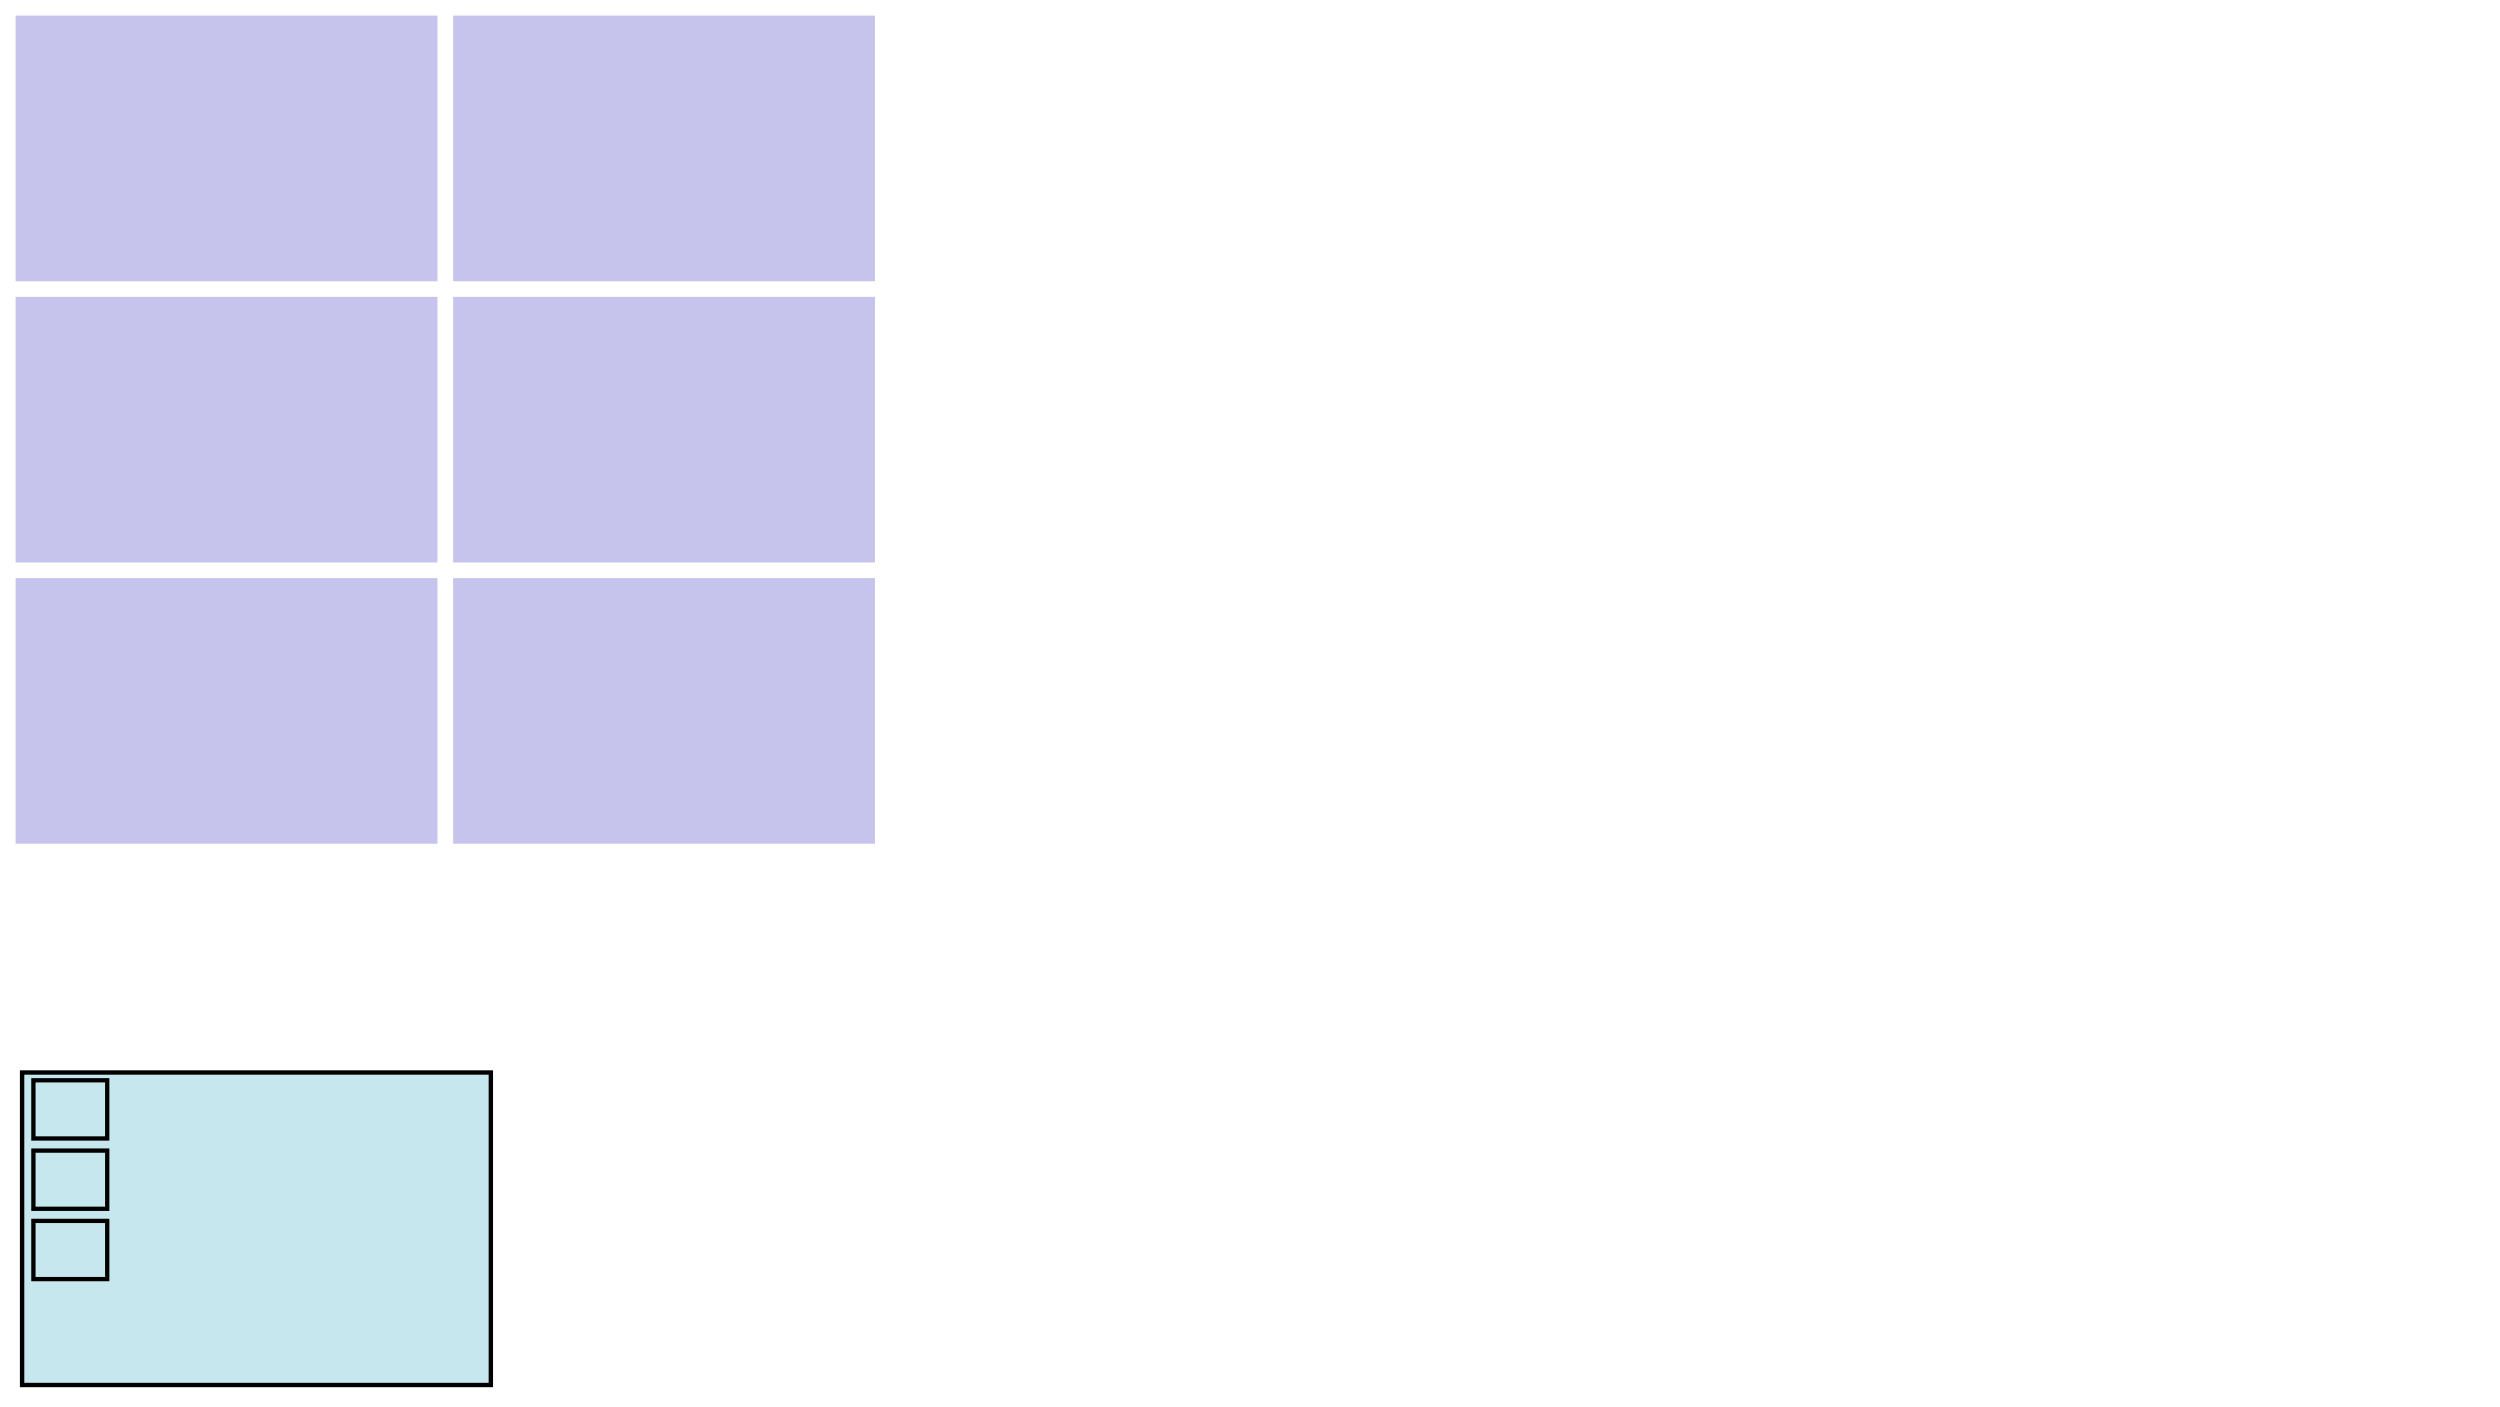
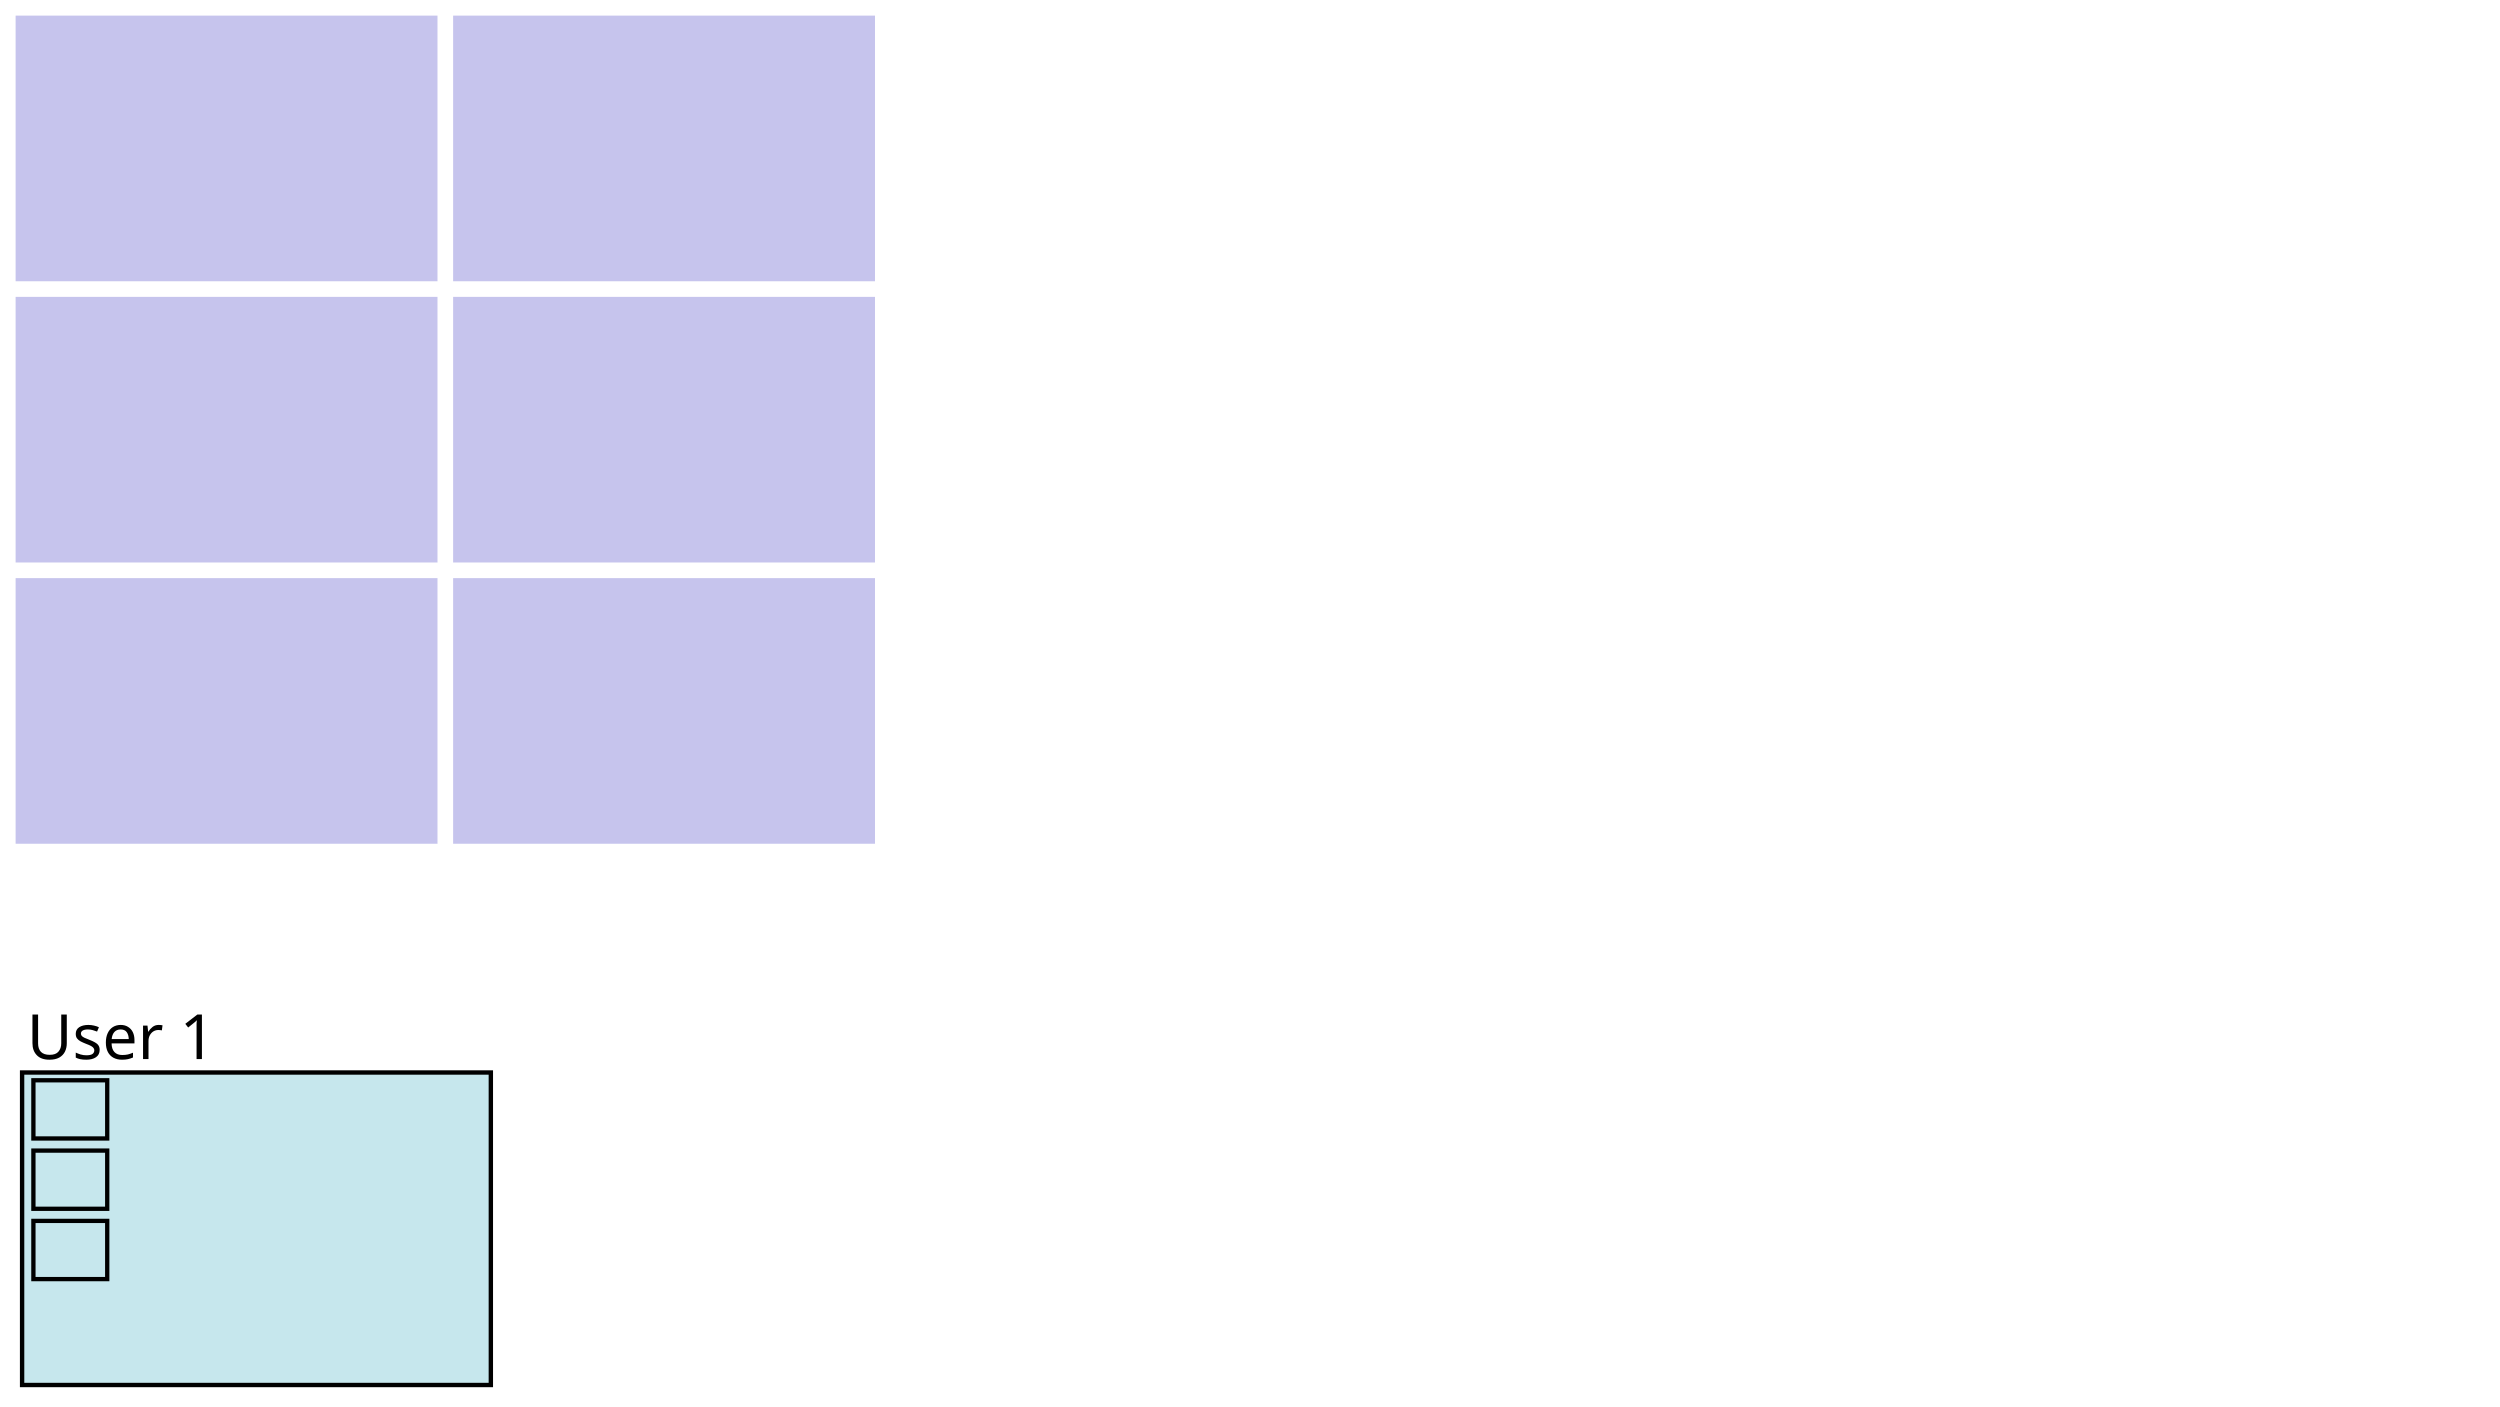
<svg xmlns="http://www.w3.org/2000/svg" width="1600" height="900" viewBox="0 0 423.333 238.125" version="1.1" id="svg8">
  <defs id="defs2" />
  <g id="layer1">
    <rect style="fill:#c6e7ed;fill-opacity:0.996;stroke:#000000;stroke-width:0.741;stroke-opacity:1" id="rect1098" width="79.375" height="52.917" x="3.742" y="181.61" />
    <rect style="fill:none;fill-opacity:0.996;stroke:#000000;stroke-width:0.728;stroke-opacity:1" id="playerpiece-0-0" width="12.501" height="9.855" x="5.656" y="182.927" />
    <rect style="fill:none;fill-opacity:0.996;stroke:#000000;stroke-width:0.728;stroke-opacity:1" id="playerpiece-0-1" width="12.501" height="9.855" x="5.656" y="194.833" />
    <rect style="fill:none;fill-opacity:0.996;stroke:#000000;stroke-width:0.728;stroke-opacity:1" id="playerpiece-0-2" width="12.501" height="9.855" x="5.656" y="206.739" />
    <rect style="fill:#c6c4ed;fill-opacity:0.996;stroke:none;stroke-width:0.631;stroke-opacity:1" id="placement_location-1" width="71.438" height="44.979" x="2.646" y="2.646" />
    <rect style="fill:#c6c4ed;fill-opacity:0.996;stroke:none;stroke-width:0.631;stroke-opacity:1" id="placement_location-2" width="71.438" height="44.979" x="2.646" y="50.271" />
    <rect style="fill:#c6c4ed;fill-opacity:0.996;stroke:none;stroke-width:0.631;stroke-opacity:1" id="placement_location-3" width="71.438" height="44.979" x="2.646" y="97.896" />
    <rect style="fill:#c6c4ed;fill-opacity:0.996;stroke:none;stroke-width:0.631;stroke-opacity:1" id="placement_location-4" width="71.438" height="44.979" x="76.729" y="2.646" />
    <rect style="fill:#c6c4ed;fill-opacity:0.996;stroke:none;stroke-width:0.631;stroke-opacity:1" id="placement_location-5" width="71.438" height="44.979" x="76.729" y="50.271" />
    <rect style="fill:#c6c4ed;fill-opacity:0.996;stroke:none;stroke-width:0.631;stroke-opacity:1" id="placement_location-6" width="71.438" height="44.979" x="76.729" y="97.896" />
+     <text xml:space="preserve" style="font-style:normal;font-weight:normal;font-size:10.583px;line-height:1.25;font-family:sans-serif;fill:#000000;fill-opacity:1;stroke:none;stroke-width:0.265" x="4.544" y="179.338" id="user_1_text">
+       <tspan id="tspan2653" style="stroke-width:0.265" x="4.544" y="179.338">User 1</tspan>
+     </text>
  </g>
</svg>
